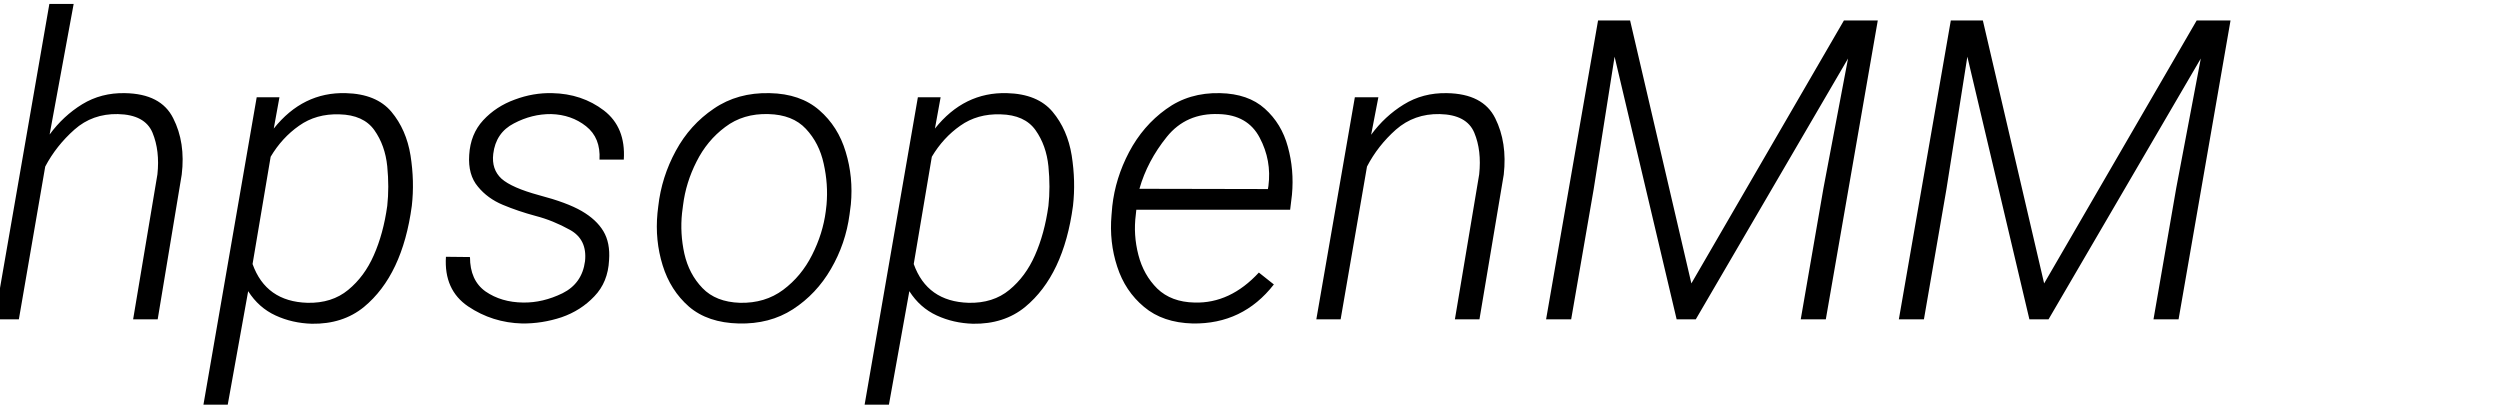
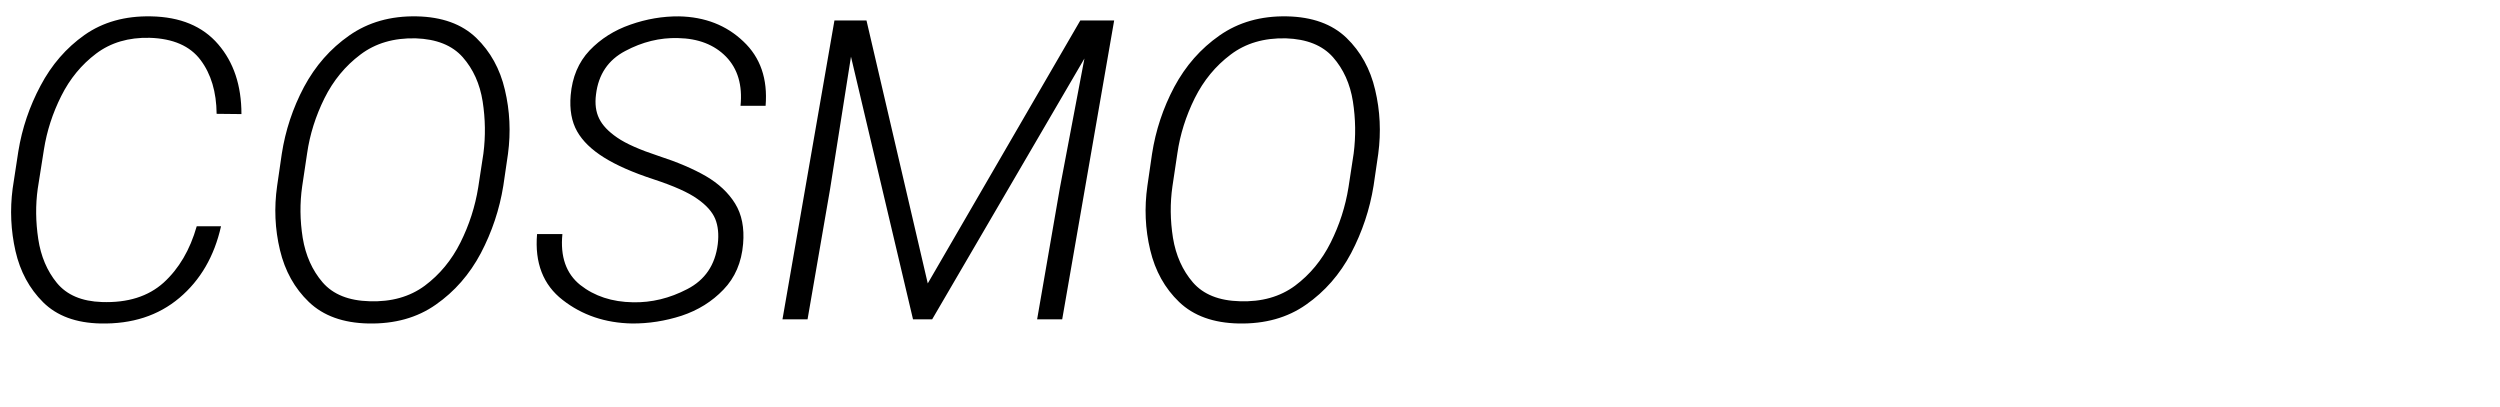
<svg xmlns="http://www.w3.org/2000/svg" width="151.098mm" height="24.581mm" viewBox="0 0 151.098 24.581" version="1.1" id="svg5">
  <defs id="defs2" />
  <g id="layer1" transform="translate(0.05749796,-20.55816)">
    <text xml:space="preserve" style="font-size:25.4px;line-height:1.25;font-family:Symbol;-inkscape-font-specification:'Symbol, Normal';stroke-width:0.265" x="-0.95" y="39.856" id="text1419">
-       <tspan id="tspan1417" style="font-style:italic;font-variant:normal;font-weight:300;font-stretch:normal;font-size:25.4px;font-family:Roboto;-inkscape-font-specification:'Roboto Light Italic';stroke-width:0.265" x="-0.95" y="39.856">hpsopenMM</tspan>
+       <tspan id="tspan1417" style="font-style:italic;font-variant:normal;font-weight:300;font-stretch:normal;font-size:25.4px;font-family:Roboto;-inkscape-font-specification:'Roboto Light Italic';stroke-width:0.265" x="-0.95" y="39.856">COSMO</tspan>
    </text>
  </g>
</svg>
